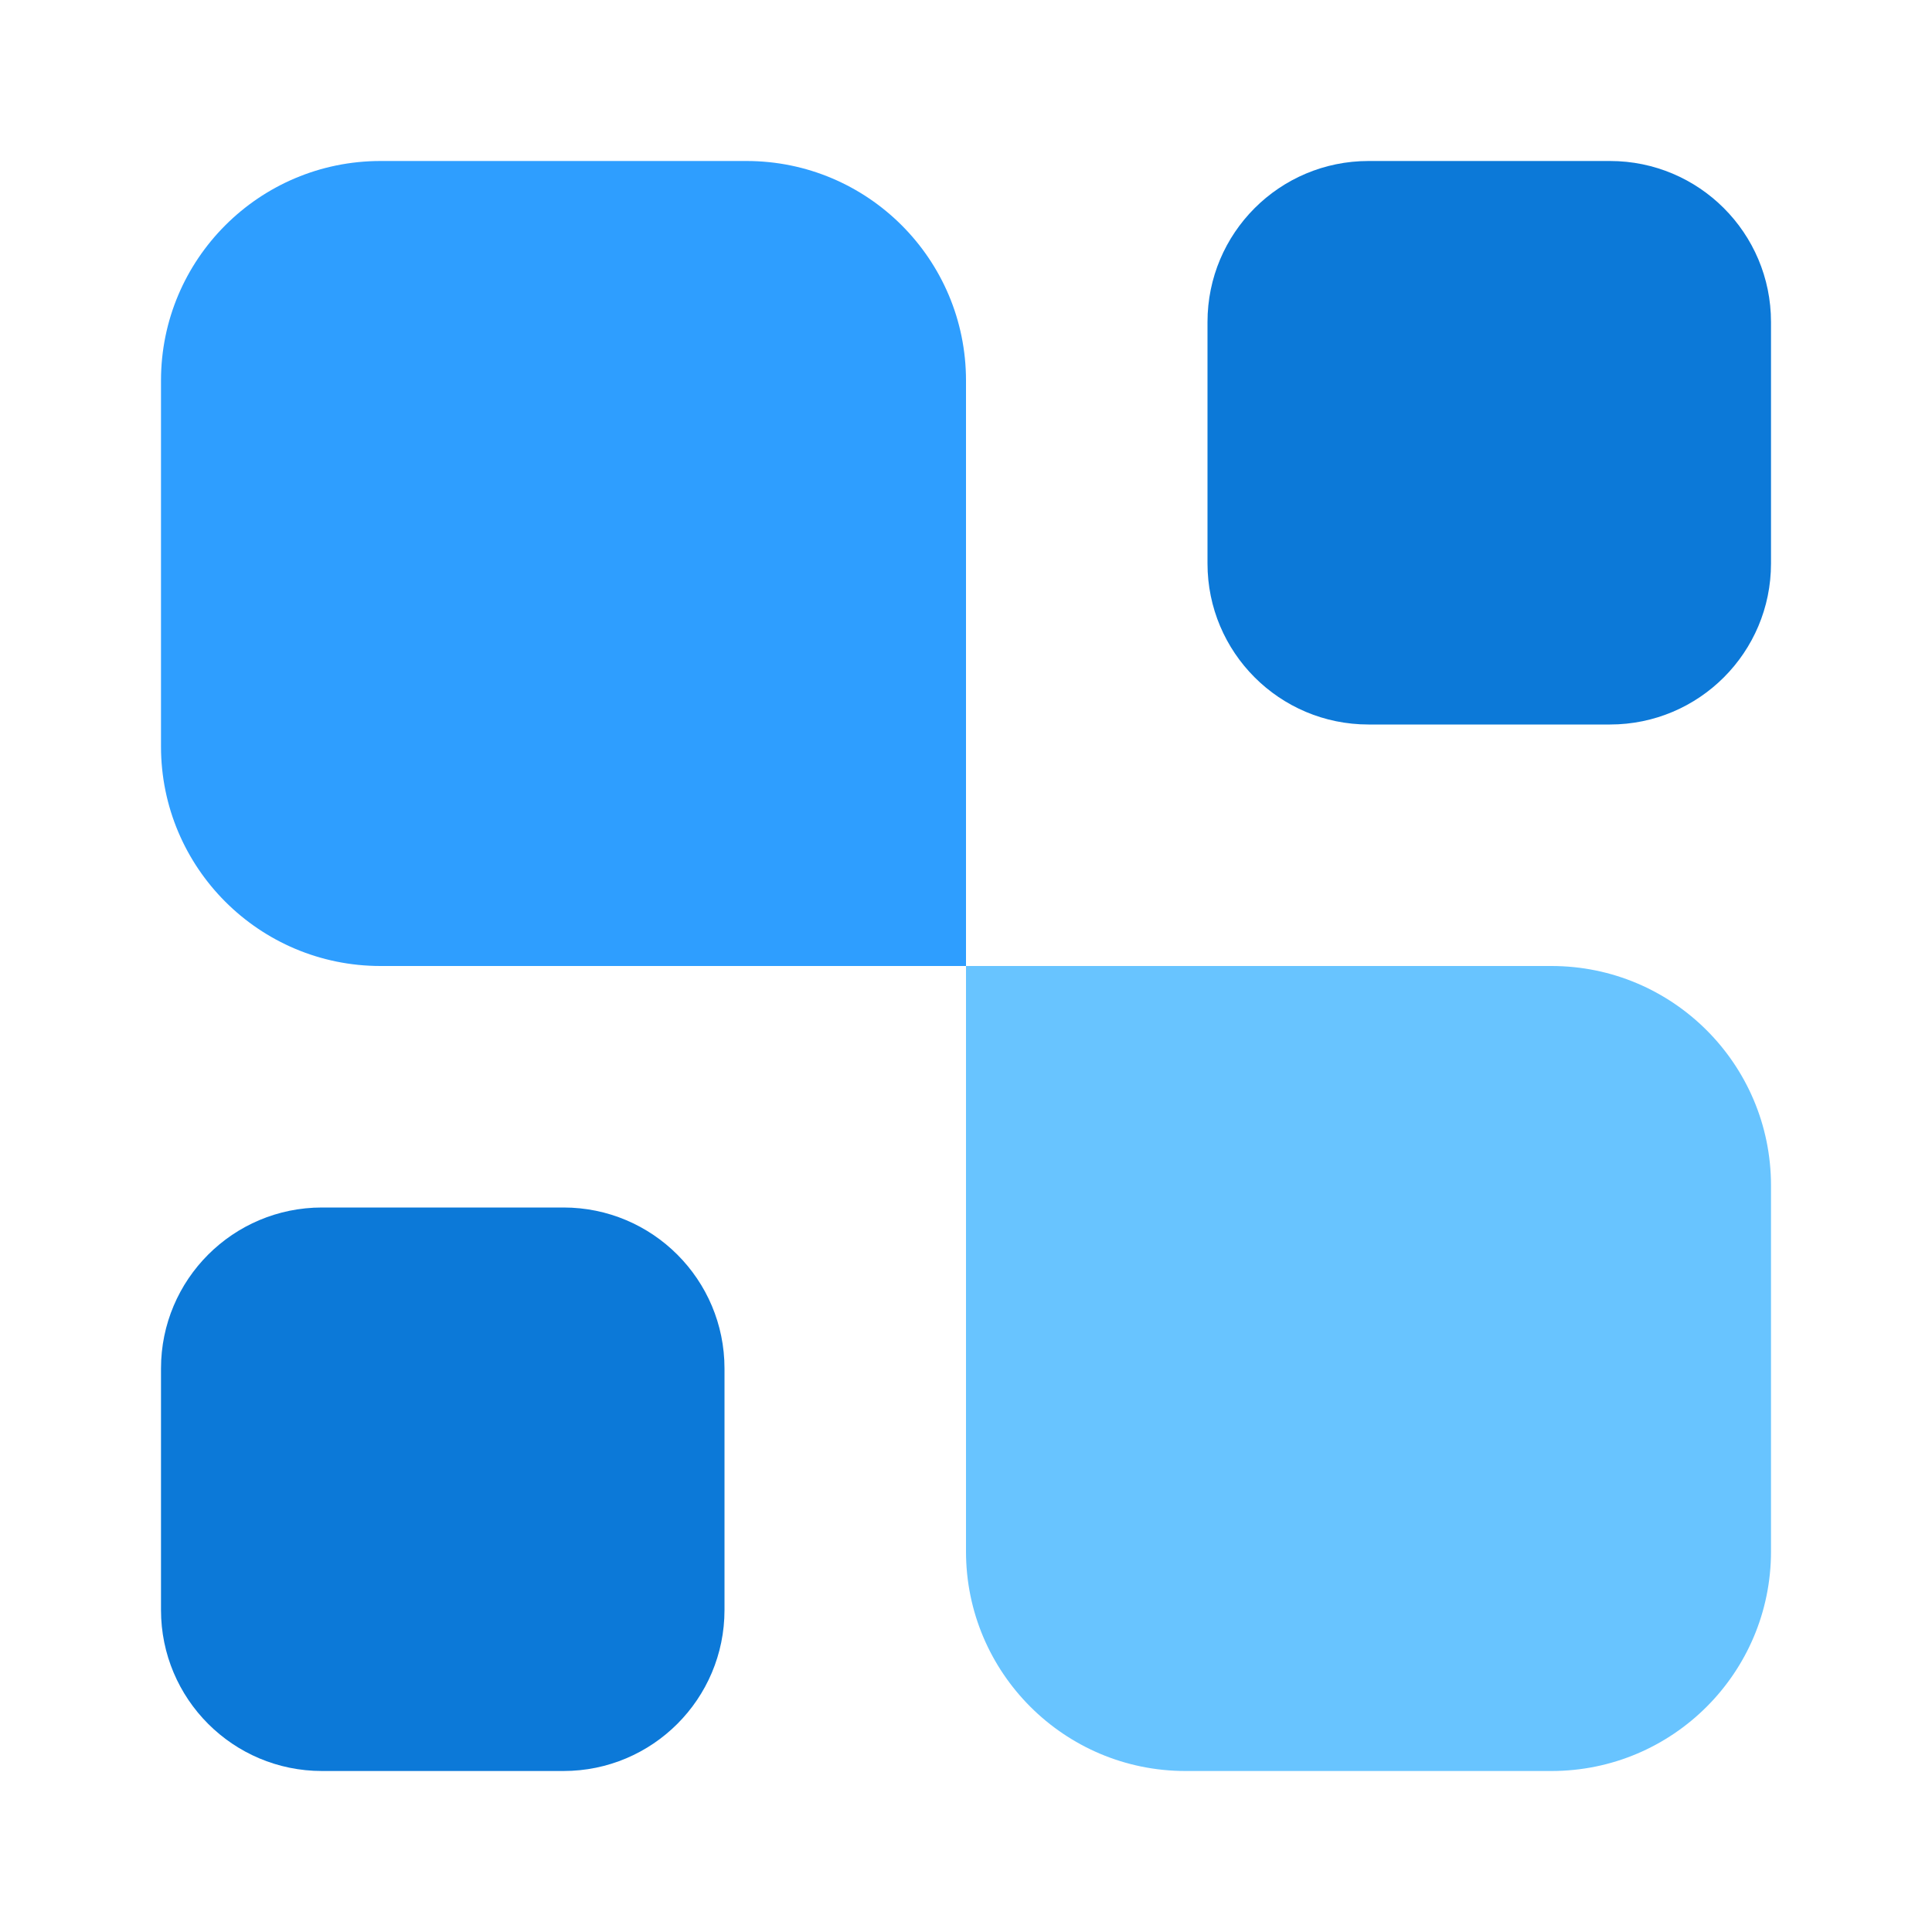
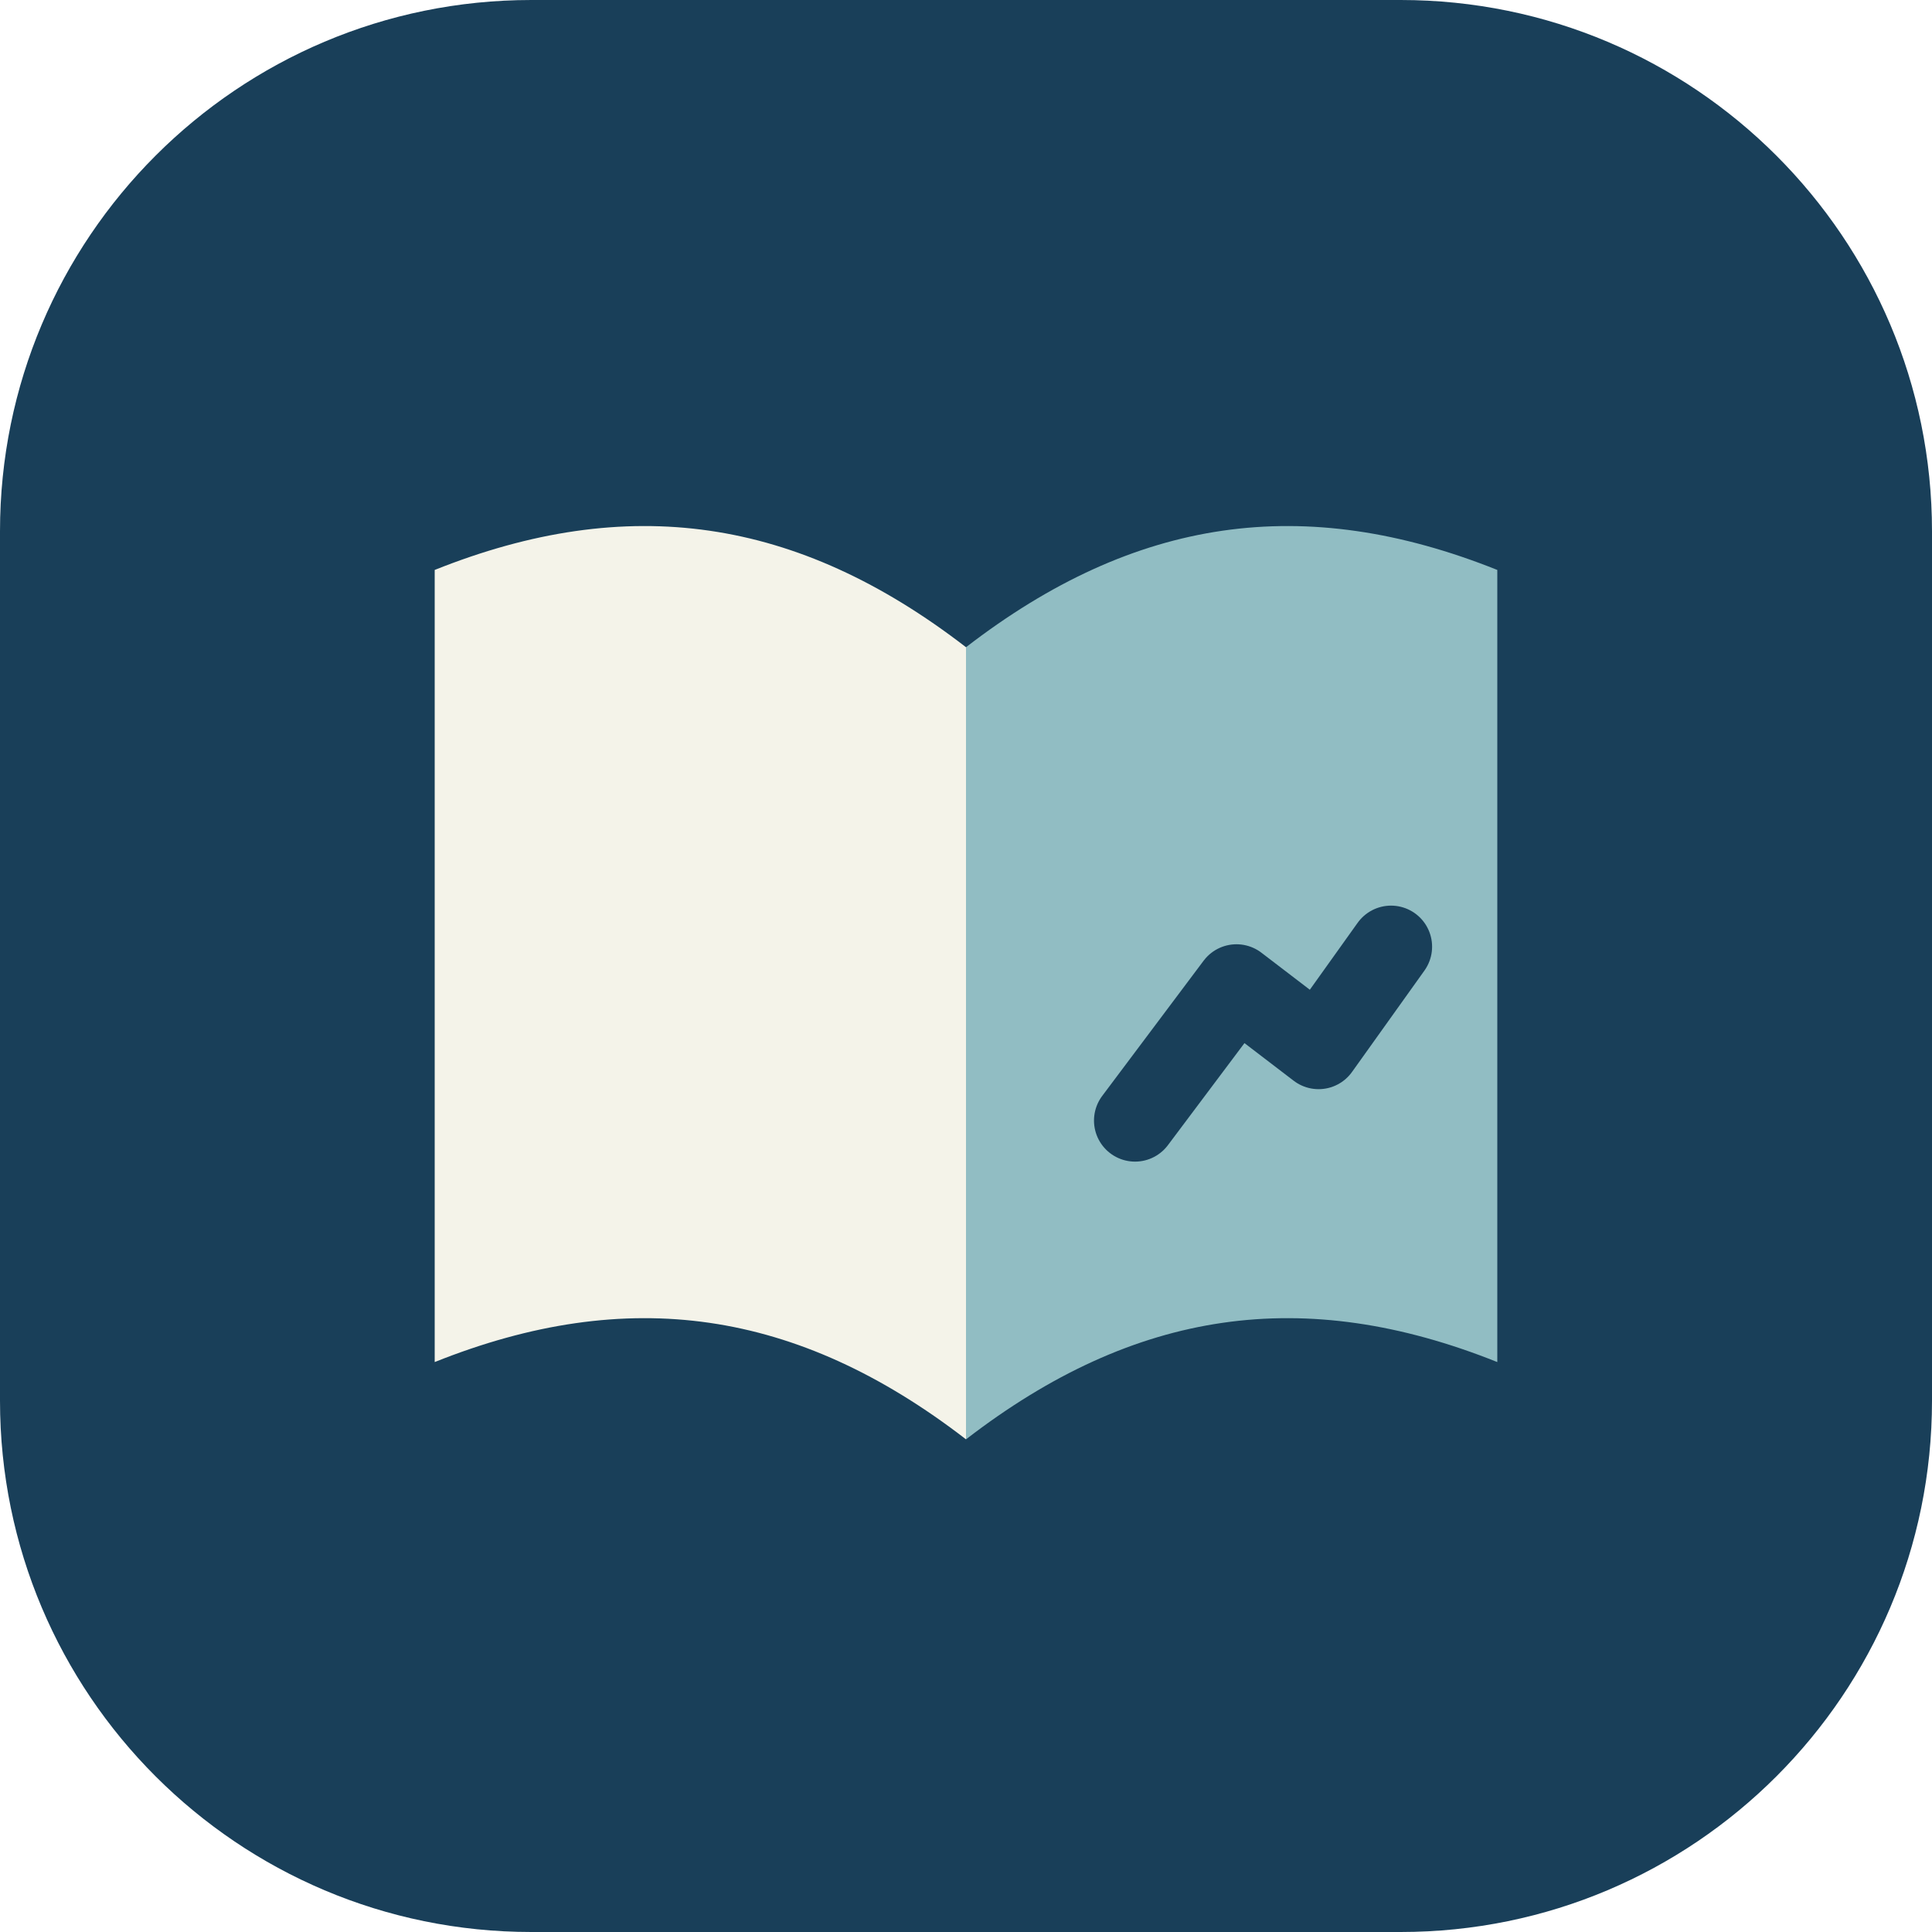
- <svg xmlns="http://www.w3.org/2000/svg" width="24" height="24" viewBox="0 0 24 24" fill="none">
-   <path d="M22 19.273C22 20.779 20.779 22 19.273 22H14.727C13.221 22 12 20.779 12 19.273V12H19.273C20.779 12 22 13.221 22 14.727V19.273Z" fill="#68C4FF" />
-   <path d="M20 2C21.105 2 22 2.895 22 4V7C22 8.105 21.105 9 20 9H17C15.895 9 15 8.105 15 7V4C15 2.895 15.895 2 17 2H20Z" fill="#0C79D8" />
-   <path d="M7 15C8.105 15 9 15.895 9 17V20C9 21.105 8.105 22 7 22H4C2.895 22 2 21.105 2 20V17C2 15.895 2.895 15 4 15H7Z" fill="#0C79D8" />
-   <path d="M12 12H4.727C3.221 12 2 10.779 2 9.273V4.727C2 3.221 3.221 2 4.727 2H9.273C10.779 2 12 3.221 12 4.727V12Z" fill="#2E9EFF" />
+ <svg xmlns="http://www.w3.org/2000/svg" width="40" height="40" viewBox="0 0 40 40" fill="none">
+   <rect width="40" height="40" rx="11" fill="#193F59" />
+   <path d="M9 11.8c4-1.6 7.5-1.1 11 1.6v16.4c-3.5-2.7-7-3.2-11-1.6V11.8Z" fill="#F4F3E9" />
+   <path d="M31 11.8c-4-1.6-7.5-1.1-11 1.6v16.4c3.5-2.7 7-3.2 11-1.6V11.8Z" fill="#91BDC3" />
+   <path d="m23.5 23.2 2.1-2.8 1.7 1.3 1.5-2.1" stroke="#193F59" stroke-width="1.7" stroke-linecap="round" stroke-linejoin="round" />
</svg>
